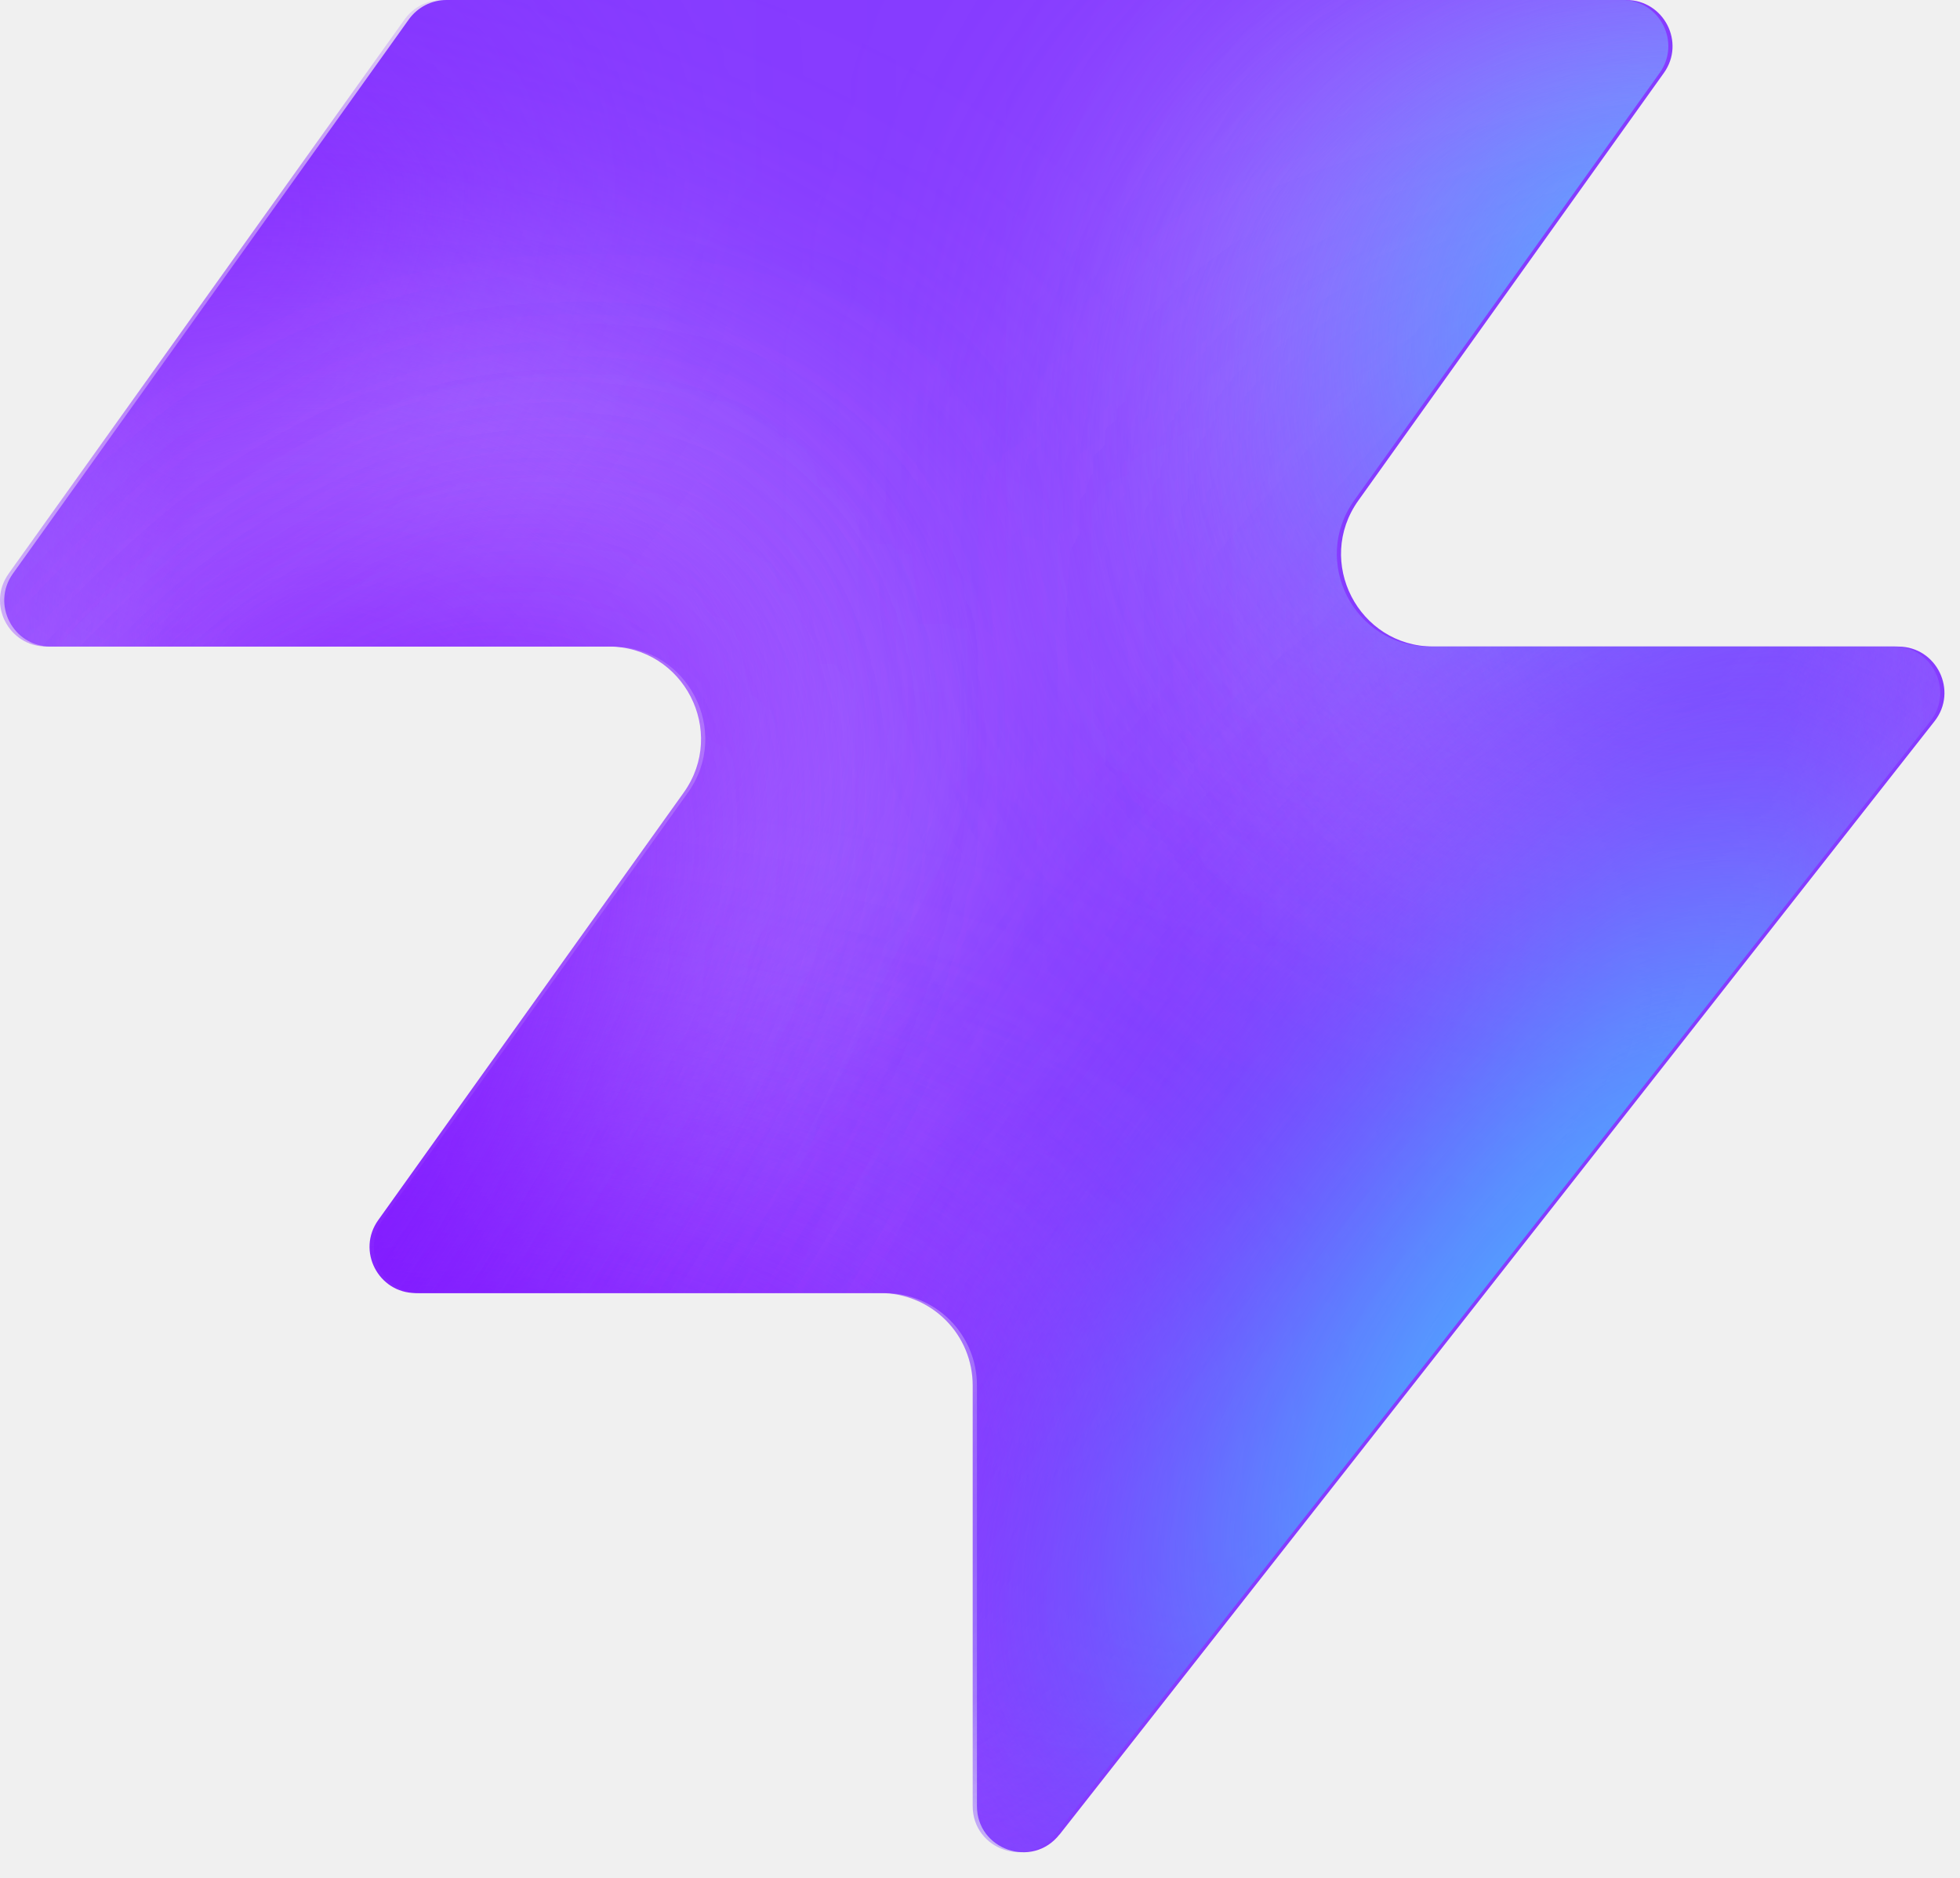
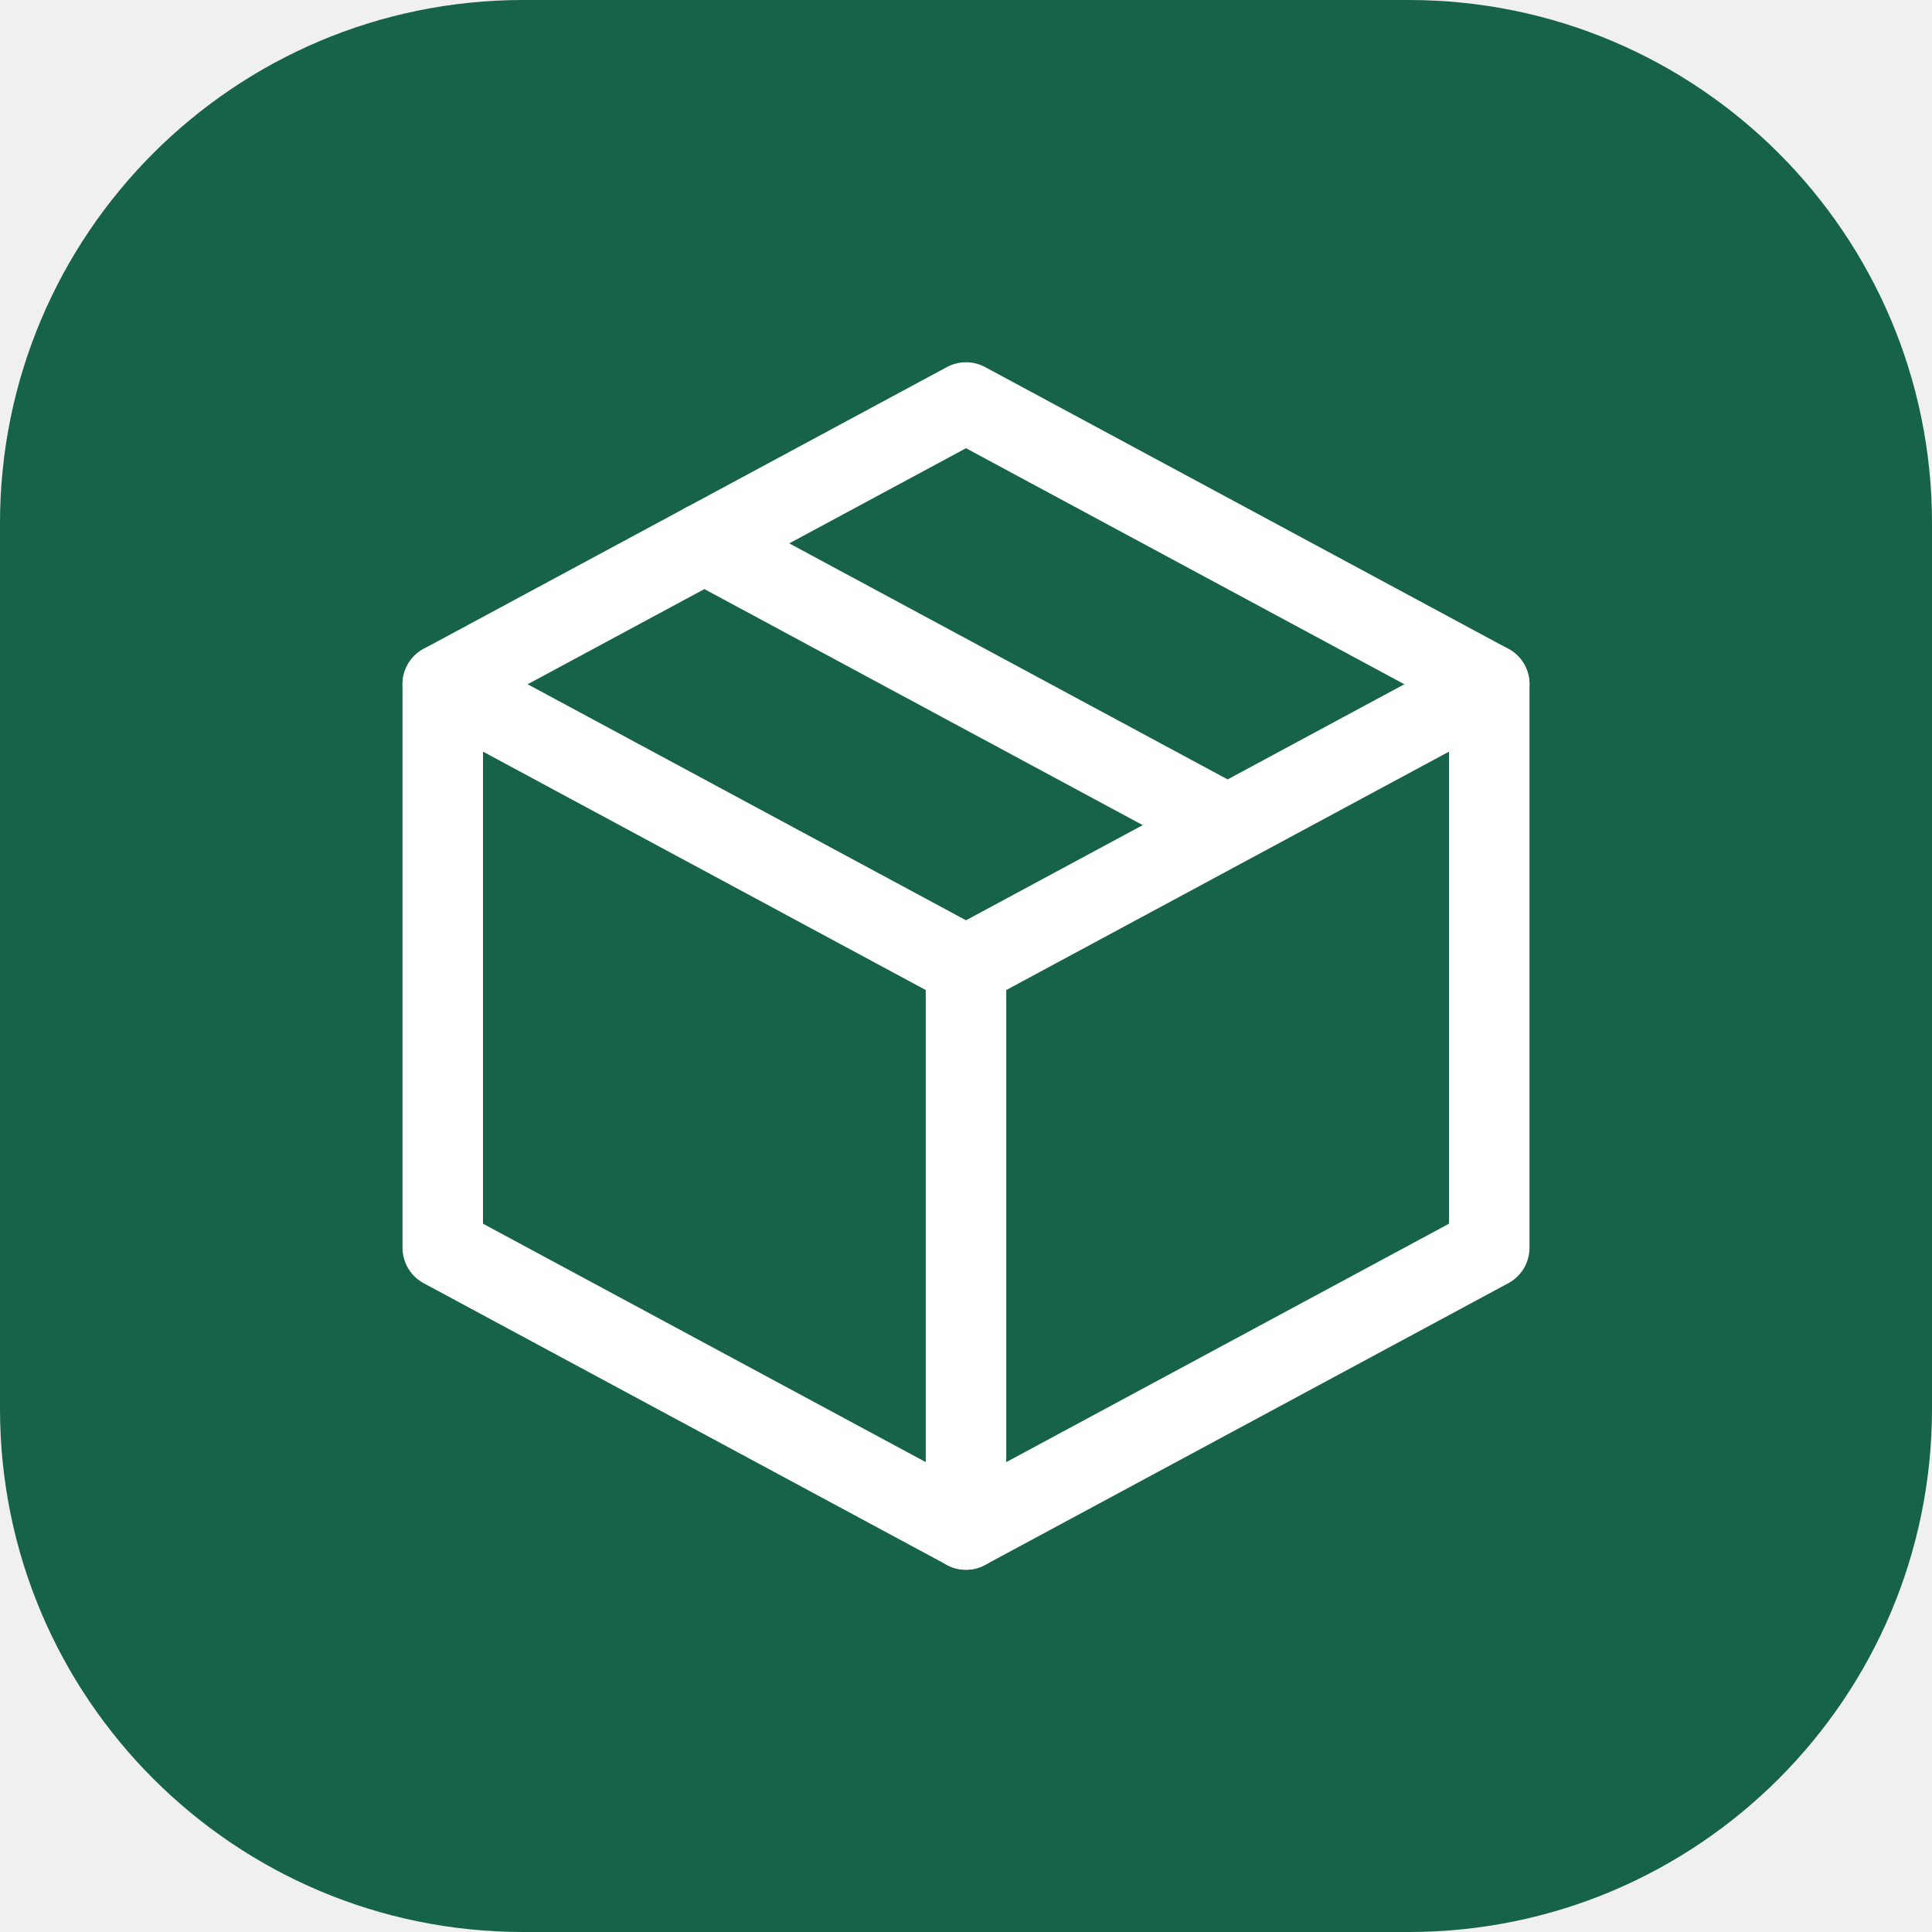
- <svg xmlns="http://www.w3.org/2000/svg" width="48" height="46" fill="none" viewBox="0 0 48 46">
-   <path fill="#863bff" d="M25.946 44.938c-.664.845-2.021.375-2.021-.698V33.937a2.26 2.26 0 0 0-2.262-2.262H10.287c-.92 0-1.456-1.04-.92-1.788l7.48-10.471c1.07-1.497 0-3.578-1.842-3.578H1.237c-.92 0-1.456-1.04-.92-1.788L10.013.474c.214-.297.556-.474.92-.474h28.894c.92 0 1.456 1.04.92 1.788l-7.48 10.471c-1.07 1.498 0 3.579 1.842 3.579h11.377c.943 0 1.473 1.088.89 1.83L25.947 44.94z" style="fill:#863bff;fill:color(display-p3 .525 .23 1);fill-opacity:1" />
-   <mask id="a" width="48" height="46" x="0" y="0" maskUnits="userSpaceOnUse" style="mask-type:alpha">
-     <path fill="#000" d="M25.842 44.938c-.664.844-2.021.375-2.021-.698V33.937a2.26 2.26 0 0 0-2.262-2.262H10.183c-.92 0-1.456-1.04-.92-1.788l7.48-10.471c1.07-1.498 0-3.579-1.842-3.579H1.133c-.92 0-1.456-1.04-.92-1.787L9.91.473c.214-.297.556-.474.92-.474h28.894c.92 0 1.456 1.04.92 1.788l-7.48 10.471c-1.07 1.498 0 3.578 1.842 3.578h11.377c.943 0 1.473 1.088.89 1.832L25.843 44.94z" style="fill:#000;fill-opacity:1" />
-   </mask>
-   <g mask="url(#a)">
-     <g filter="url(#b)">
-       <ellipse cx="5.508" cy="14.704" fill="#ede6ff" rx="5.508" ry="14.704" style="fill:#ede6ff;fill:color(display-p3 .927 .903 1);fill-opacity:1" transform="matrix(.00324 1 1 -.00324 -4.47 31.516)" />
-     </g>
-     <g filter="url(#c)">
-       <ellipse cx="10.399" cy="29.851" fill="#ede6ff" rx="10.399" ry="29.851" style="fill:#ede6ff;fill:color(display-p3 .927 .903 1);fill-opacity:1" transform="matrix(.00324 1 1 -.00324 -39.328 7.883)" />
-     </g>
-     <g filter="url(#d)">
-       <ellipse cx="5.508" cy="30.487" fill="#7e14ff" rx="5.508" ry="30.487" style="fill:#7e14ff;fill:color(display-p3 .492 .077 1);fill-opacity:1" transform="rotate(89.814 -25.913 -14.639)scale(1 -1)" />
-     </g>
-     <g filter="url(#e)">
-       <ellipse cx="5.508" cy="30.599" fill="#7e14ff" rx="5.508" ry="30.599" style="fill:#7e14ff;fill:color(display-p3 .492 .077 1);fill-opacity:1" transform="rotate(89.814 -32.644 -3.334)scale(1 -1)" />
-     </g>
-     <g filter="url(#f)">
-       <ellipse cx="5.508" cy="30.599" fill="#7e14ff" rx="5.508" ry="30.599" style="fill:#7e14ff;fill:color(display-p3 .492 .077 1);fill-opacity:1" transform="matrix(.00324 1 1 -.00324 -34.34 30.47)" />
-     </g>
-     <g filter="url(#g)">
-       <ellipse cx="14.072" cy="22.078" fill="#ede6ff" rx="14.072" ry="22.078" style="fill:#ede6ff;fill:color(display-p3 .927 .903 1);fill-opacity:1" transform="rotate(93.35 24.506 48.493)scale(-1 1)" />
-     </g>
-     <g filter="url(#h)">
-       <ellipse cx="3.47" cy="21.501" fill="#7e14ff" rx="3.47" ry="21.501" style="fill:#7e14ff;fill:color(display-p3 .492 .077 1);fill-opacity:1" transform="rotate(89.009 28.708 47.59)scale(-1 1)" />
-     </g>
-     <g filter="url(#i)">
-       <ellipse cx="3.47" cy="21.501" fill="#7e14ff" rx="3.47" ry="21.501" style="fill:#7e14ff;fill:color(display-p3 .492 .077 1);fill-opacity:1" transform="rotate(89.009 28.708 47.59)scale(-1 1)" />
-     </g>
-     <g filter="url(#j)">
-       <ellipse cx=".387" cy="8.972" fill="#7e14ff" rx="4.407" ry="29.108" style="fill:#7e14ff;fill:color(display-p3 .492 .077 1);fill-opacity:1" transform="rotate(39.51 .387 8.972)" />
-     </g>
-     <g filter="url(#k)">
-       <ellipse cx="47.523" cy="-6.092" fill="#7e14ff" rx="4.407" ry="29.108" style="fill:#7e14ff;fill:color(display-p3 .492 .077 1);fill-opacity:1" transform="rotate(37.892 47.523 -6.092)" />
-     </g>
-     <g filter="url(#l)">
-       <ellipse cx="41.412" cy="6.333" fill="#47bfff" rx="5.971" ry="9.665" style="fill:#47bfff;fill:color(display-p3 .28 .748 1);fill-opacity:1" transform="rotate(37.892 41.412 6.333)" />
-     </g>
-     <g filter="url(#m)">
-       <ellipse cx="-1.879" cy="38.332" fill="#7e14ff" rx="4.407" ry="29.108" style="fill:#7e14ff;fill:color(display-p3 .492 .077 1);fill-opacity:1" transform="rotate(37.892 -1.88 38.332)" />
-     </g>
-     <g filter="url(#n)">
-       <ellipse cx="-1.879" cy="38.332" fill="#7e14ff" rx="4.407" ry="29.108" style="fill:#7e14ff;fill:color(display-p3 .492 .077 1);fill-opacity:1" transform="rotate(37.892 -1.88 38.332)" />
-     </g>
-     <g filter="url(#o)">
-       <ellipse cx="35.651" cy="29.907" fill="#7e14ff" rx="4.407" ry="29.108" style="fill:#7e14ff;fill:color(display-p3 .492 .077 1);fill-opacity:1" transform="rotate(37.892 35.651 29.907)" />
-     </g>
-     <g filter="url(#p)">
-       <ellipse cx="38.418" cy="32.4" fill="#47bfff" rx="5.971" ry="15.297" style="fill:#47bfff;fill:color(display-p3 .28 .748 1);fill-opacity:1" transform="rotate(37.892 38.418 32.4)" />
-     </g>
+ <svg xmlns="http://www.w3.org/2000/svg" width="48" height="48" viewBox="0 0 48 48" fill="none">
+   <rect width="48" height="48" rx="13" fill="#17634a" />
+   <g stroke="#fff" stroke-width="2" stroke-linejoin="round" stroke-linecap="round">
+     <path d="m24 10-13 7v14l13 7 13-7V17l-13-7Z" />
+     <path d="m11 17 13 7 13-7M24 24v14M17.5 13.5l13 7" />
  </g>
-   <defs>
-     <filter id="b" width="60.045" height="41.654" x="-19.77" y="16.149" color-interpolation-filters="sRGB" filterUnits="userSpaceOnUse">
-       <feFlood flood-opacity="0" result="BackgroundImageFix" />
-       <feBlend in="SourceGraphic" in2="BackgroundImageFix" result="shape" />
-       <feGaussianBlur result="effect1_foregroundBlur_2002_17158" stdDeviation="7.659" />
-     </filter>
-     <filter id="c" width="90.34" height="51.437" x="-54.613" y="-7.533" color-interpolation-filters="sRGB" filterUnits="userSpaceOnUse">
-       <feFlood flood-opacity="0" result="BackgroundImageFix" />
-       <feBlend in="SourceGraphic" in2="BackgroundImageFix" result="shape" />
-       <feGaussianBlur result="effect1_foregroundBlur_2002_17158" stdDeviation="7.659" />
-     </filter>
-     <filter id="d" width="79.355" height="29.4" x="-49.64" y="2.03" color-interpolation-filters="sRGB" filterUnits="userSpaceOnUse">
-       <feFlood flood-opacity="0" result="BackgroundImageFix" />
-       <feBlend in="SourceGraphic" in2="BackgroundImageFix" result="shape" />
-       <feGaussianBlur result="effect1_foregroundBlur_2002_17158" stdDeviation="4.596" />
-     </filter>
-     <filter id="e" width="79.579" height="29.4" x="-45.045" y="20.029" color-interpolation-filters="sRGB" filterUnits="userSpaceOnUse">
-       <feFlood flood-opacity="0" result="BackgroundImageFix" />
-       <feBlend in="SourceGraphic" in2="BackgroundImageFix" result="shape" />
-       <feGaussianBlur result="effect1_foregroundBlur_2002_17158" stdDeviation="4.596" />
-     </filter>
-     <filter id="f" width="79.579" height="29.4" x="-43.513" y="21.178" color-interpolation-filters="sRGB" filterUnits="userSpaceOnUse">
-       <feFlood flood-opacity="0" result="BackgroundImageFix" />
-       <feBlend in="SourceGraphic" in2="BackgroundImageFix" result="shape" />
-       <feGaussianBlur result="effect1_foregroundBlur_2002_17158" stdDeviation="4.596" />
-     </filter>
-     <filter id="g" width="74.749" height="58.852" x="15.756" y="-17.901" color-interpolation-filters="sRGB" filterUnits="userSpaceOnUse">
-       <feFlood flood-opacity="0" result="BackgroundImageFix" />
-       <feBlend in="SourceGraphic" in2="BackgroundImageFix" result="shape" />
-       <feGaussianBlur result="effect1_foregroundBlur_2002_17158" stdDeviation="7.659" />
-     </filter>
-     <filter id="h" width="61.377" height="25.362" x="23.548" y="2.284" color-interpolation-filters="sRGB" filterUnits="userSpaceOnUse">
-       <feFlood flood-opacity="0" result="BackgroundImageFix" />
-       <feBlend in="SourceGraphic" in2="BackgroundImageFix" result="shape" />
-       <feGaussianBlur result="effect1_foregroundBlur_2002_17158" stdDeviation="4.596" />
-     </filter>
-     <filter id="i" width="61.377" height="25.362" x="23.548" y="2.284" color-interpolation-filters="sRGB" filterUnits="userSpaceOnUse">
-       <feFlood flood-opacity="0" result="BackgroundImageFix" />
-       <feBlend in="SourceGraphic" in2="BackgroundImageFix" result="shape" />
-       <feGaussianBlur result="effect1_foregroundBlur_2002_17158" stdDeviation="4.596" />
-     </filter>
-     <filter id="j" width="56.045" height="63.649" x="-27.636" y="-22.853" color-interpolation-filters="sRGB" filterUnits="userSpaceOnUse">
-       <feFlood flood-opacity="0" result="BackgroundImageFix" />
-       <feBlend in="SourceGraphic" in2="BackgroundImageFix" result="shape" />
-       <feGaussianBlur result="effect1_foregroundBlur_2002_17158" stdDeviation="4.596" />
-     </filter>
-     <filter id="k" width="54.814" height="64.646" x="20.116" y="-38.415" color-interpolation-filters="sRGB" filterUnits="userSpaceOnUse">
-       <feFlood flood-opacity="0" result="BackgroundImageFix" />
-       <feBlend in="SourceGraphic" in2="BackgroundImageFix" result="shape" />
-       <feGaussianBlur result="effect1_foregroundBlur_2002_17158" stdDeviation="4.596" />
-     </filter>
-     <filter id="l" width="33.541" height="35.313" x="24.641" y="-11.323" color-interpolation-filters="sRGB" filterUnits="userSpaceOnUse">
-       <feFlood flood-opacity="0" result="BackgroundImageFix" />
-       <feBlend in="SourceGraphic" in2="BackgroundImageFix" result="shape" />
-       <feGaussianBlur result="effect1_foregroundBlur_2002_17158" stdDeviation="4.596" />
-     </filter>
-     <filter id="m" width="54.814" height="64.646" x="-29.286" y="6.009" color-interpolation-filters="sRGB" filterUnits="userSpaceOnUse">
-       <feFlood flood-opacity="0" result="BackgroundImageFix" />
-       <feBlend in="SourceGraphic" in2="BackgroundImageFix" result="shape" />
-       <feGaussianBlur result="effect1_foregroundBlur_2002_17158" stdDeviation="4.596" />
-     </filter>
-     <filter id="n" width="54.814" height="64.646" x="-29.286" y="6.009" color-interpolation-filters="sRGB" filterUnits="userSpaceOnUse">
-       <feFlood flood-opacity="0" result="BackgroundImageFix" />
-       <feBlend in="SourceGraphic" in2="BackgroundImageFix" result="shape" />
-       <feGaussianBlur result="effect1_foregroundBlur_2002_17158" stdDeviation="4.596" />
-     </filter>
-     <filter id="o" width="54.814" height="64.646" x="8.244" y="-2.416" color-interpolation-filters="sRGB" filterUnits="userSpaceOnUse">
-       <feFlood flood-opacity="0" result="BackgroundImageFix" />
-       <feBlend in="SourceGraphic" in2="BackgroundImageFix" result="shape" />
-       <feGaussianBlur result="effect1_foregroundBlur_2002_17158" stdDeviation="4.596" />
-     </filter>
-     <filter id="p" width="39.409" height="43.623" x="18.713" y="10.588" color-interpolation-filters="sRGB" filterUnits="userSpaceOnUse">
-       <feFlood flood-opacity="0" result="BackgroundImageFix" />
-       <feBlend in="SourceGraphic" in2="BackgroundImageFix" result="shape" />
-       <feGaussianBlur result="effect1_foregroundBlur_2002_17158" stdDeviation="4.596" />
-     </filter>
-   </defs>
</svg>
